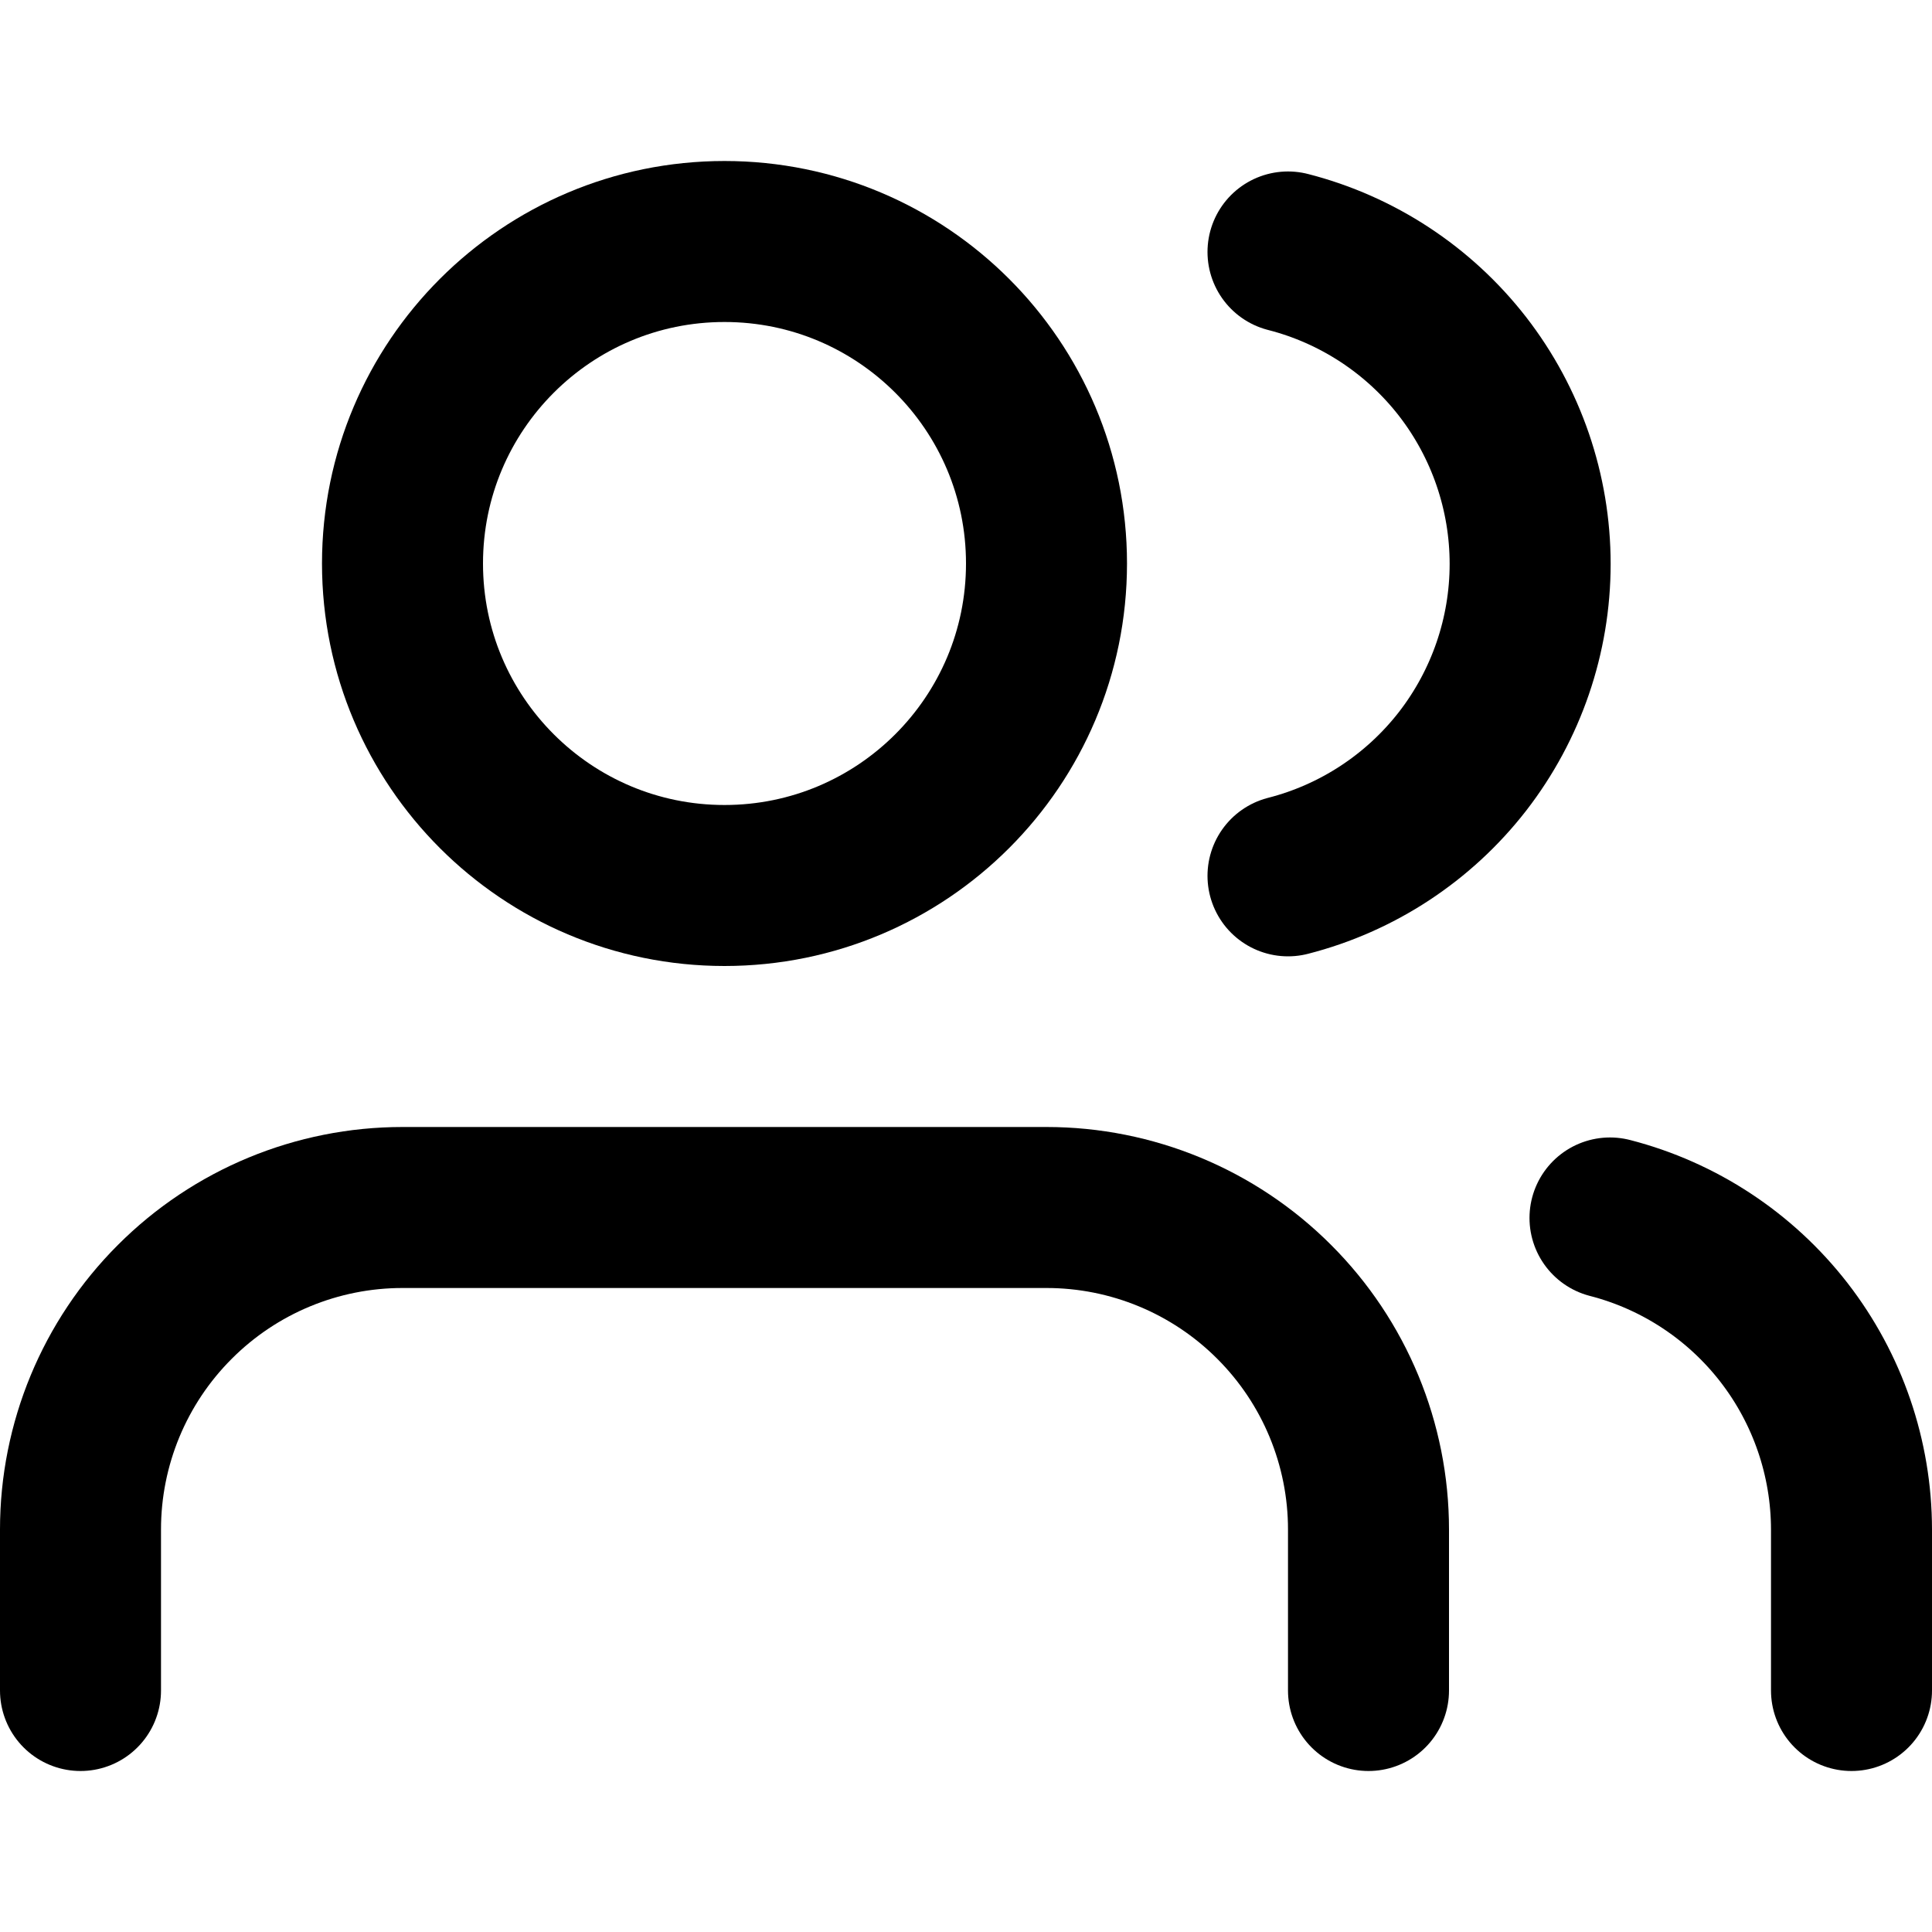
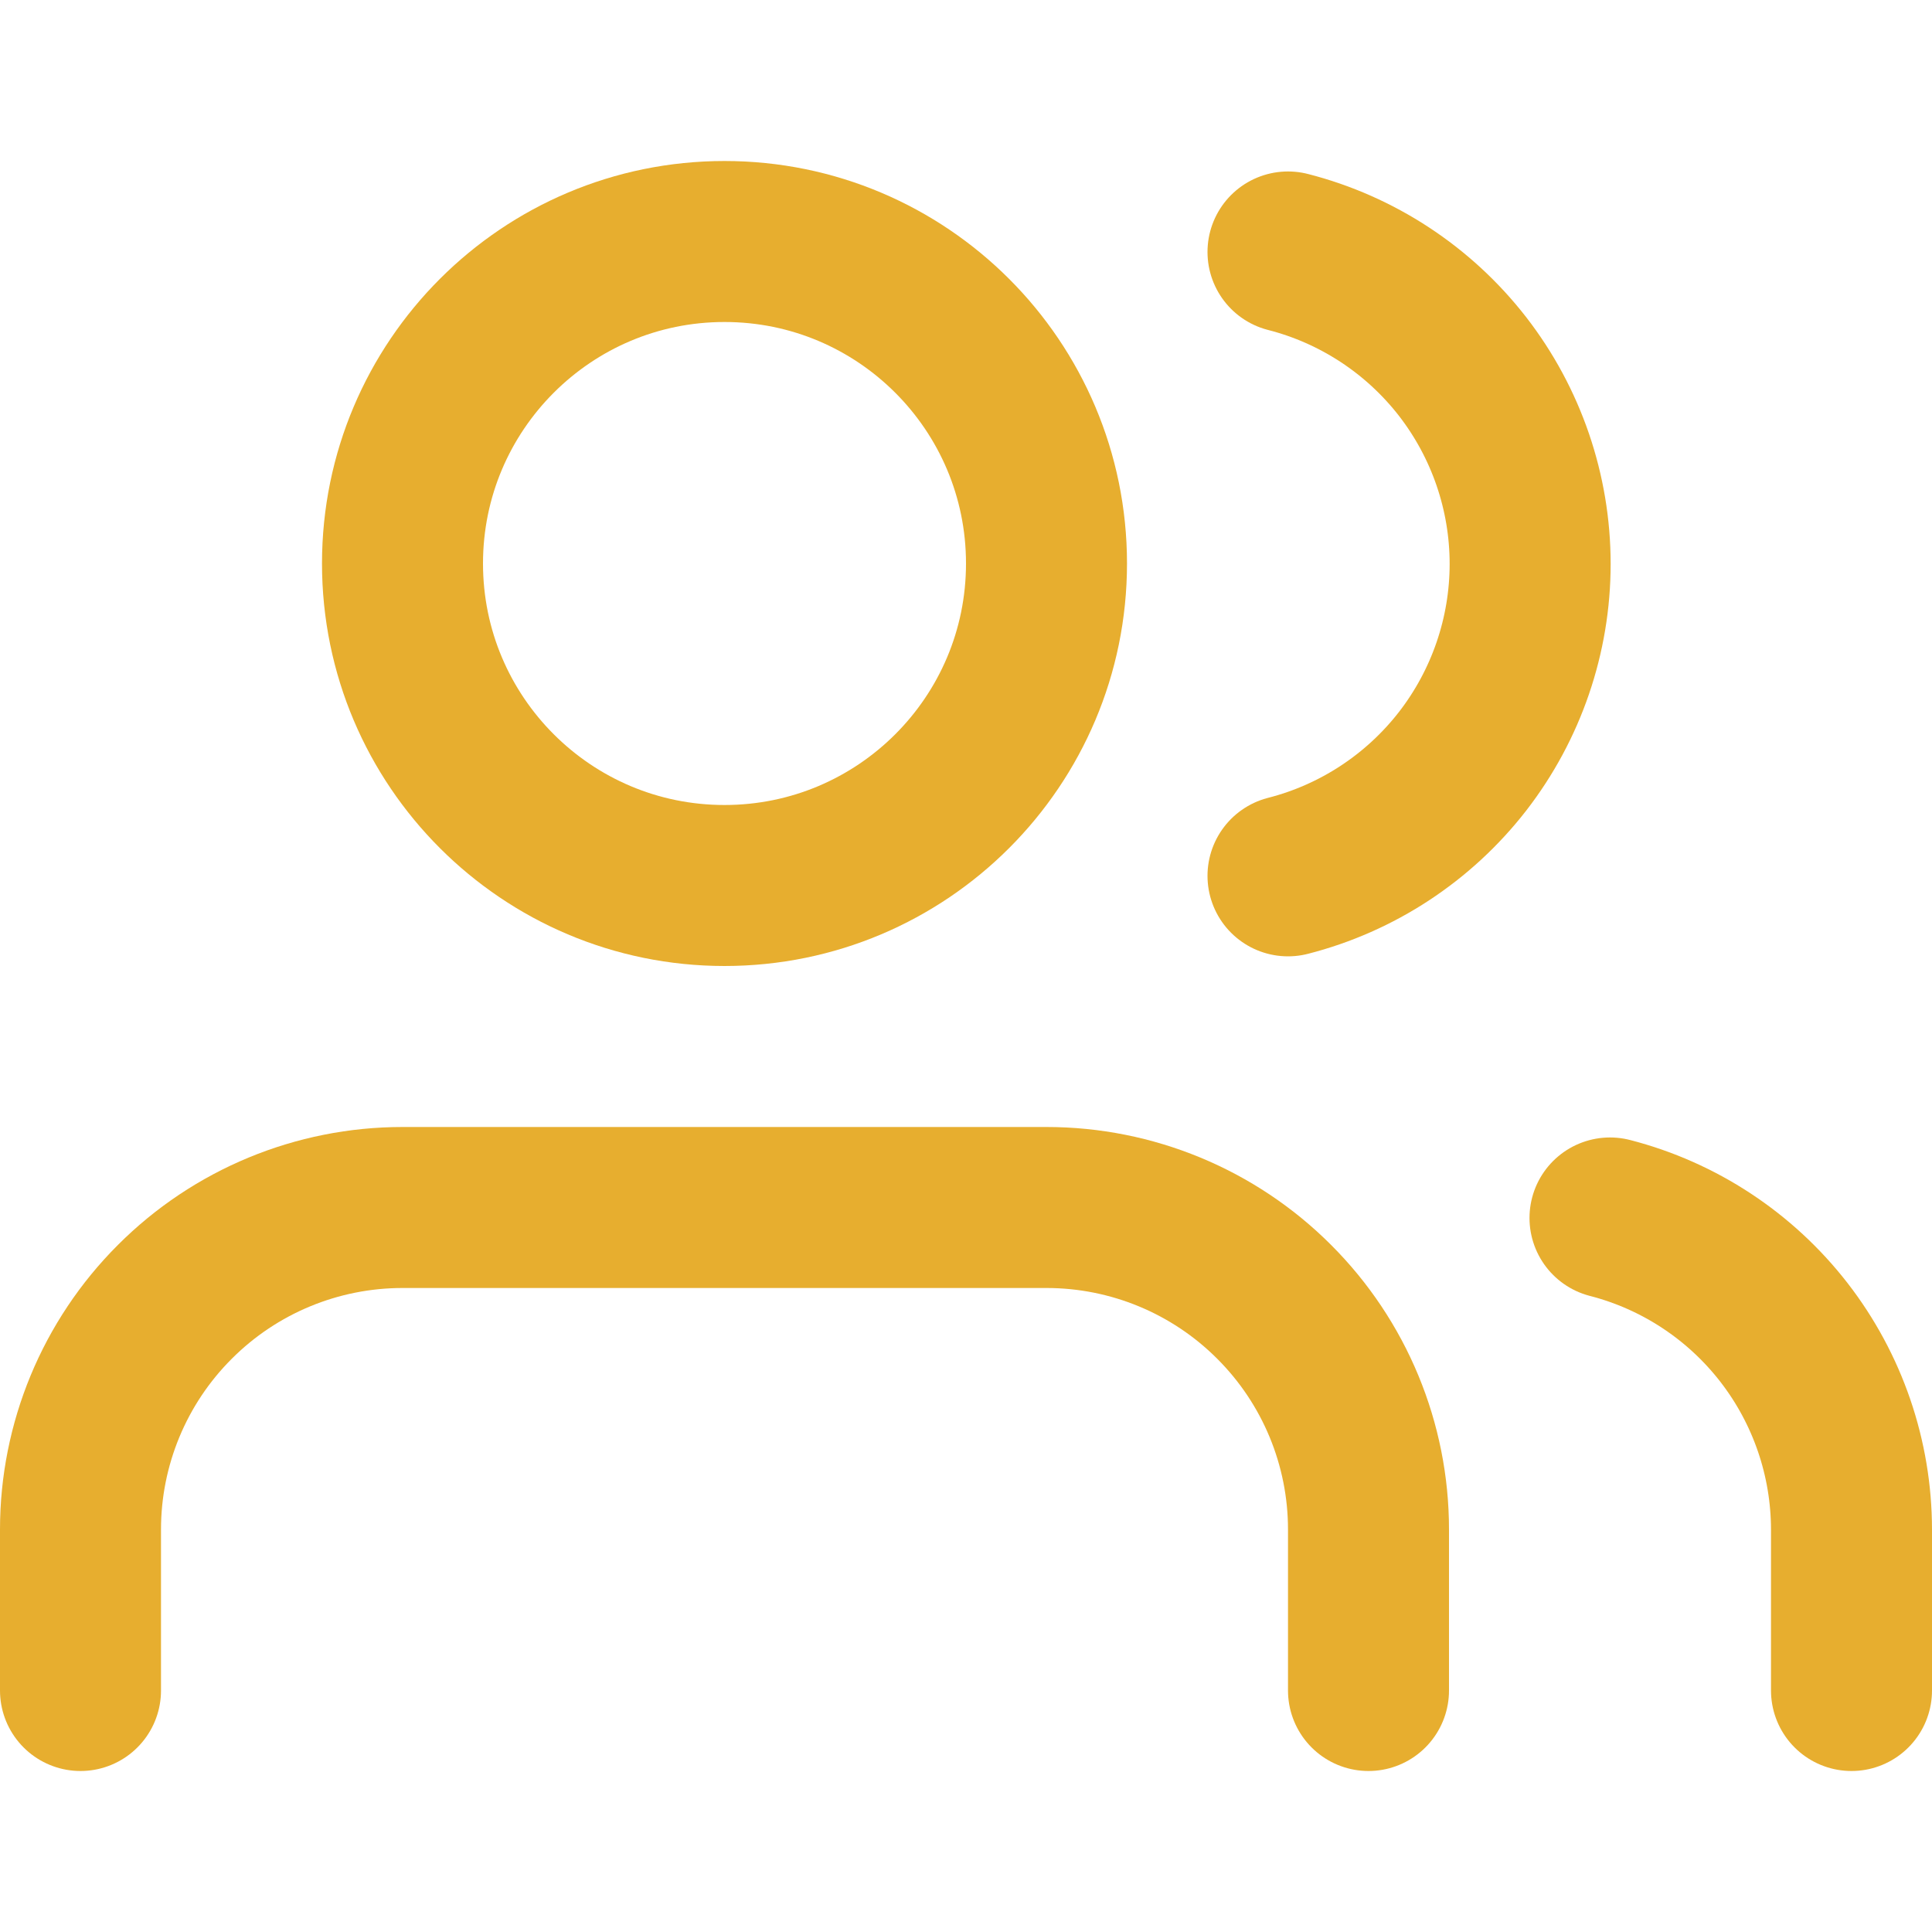
<svg xmlns="http://www.w3.org/2000/svg" width="24" height="24" viewBox="0 0 24 24" fill="none">
-   <path d="M17 21V19C17 17.939 16.579 16.922 15.828 16.172C15.078 15.421 14.061 15 13 15H5C3.939 15 2.922 15.421 2.172 16.172C1.421 16.922 1 17.939 1 19V21" stroke="black" stroke-width="2" stroke-linecap="round" stroke-linejoin="round" />
-   <path d="M9 11C11.209 11 13 9.209 13 7C13 4.791 11.209 3 9 3C6.791 3 5 4.791 5 7C5 9.209 6.791 11 9 11Z" stroke="black" stroke-width="2" stroke-linecap="round" stroke-linejoin="round" />
-   <path d="M23 21V19C22.999 18.114 22.704 17.253 22.161 16.552C21.618 15.852 20.858 15.351 20 15.13" stroke="black" stroke-width="2" stroke-linecap="round" stroke-linejoin="round" />
-   <path d="M16 3.13C16.86 3.35 17.623 3.851 18.168 4.552C18.712 5.254 19.008 6.117 19.008 7.005C19.008 7.893 18.712 8.756 18.168 9.458C17.623 10.159 16.86 10.66 16 10.88" stroke="black" stroke-width="2" stroke-linecap="round" stroke-linejoin="round" />
+   <path d="M17 21V19C17 17.939 16.579 16.922 15.828 16.172C15.078 15.421 14.061 15 13 15H5C3.939 15 2.922 15.421 2.172 16.172C1.421 16.922 1 17.939 1 19V21" stroke="#E7AE2F" stroke-width="2" stroke-linecap="round" stroke-linejoin="round" />
+   <path d="M9 11C11.209 11 13 9.209 13 7C13 4.791 11.209 3 9 3C6.791 3 5 4.791 5 7C5 9.209 6.791 11 9 11Z" stroke="#E7AE2F" stroke-width="2" stroke-linecap="round" stroke-linejoin="round" />
+   <path d="M23 21V19C22.999 18.114 22.704 17.253 22.161 16.552C21.618 15.852 20.858 15.351 20 15.13" stroke="#E7AE2F" stroke-width="2" stroke-linecap="round" stroke-linejoin="round" />
+   <path d="M16 3.13C16.86 3.35 17.623 3.851 18.168 4.552C18.712 5.254 19.008 6.117 19.008 7.005C19.008 7.893 18.712 8.756 18.168 9.458C17.623 10.159 16.86 10.66 16 10.88" stroke="#E7AE2F" stroke-width="2" stroke-linecap="round" stroke-linejoin="round" />
</svg>
